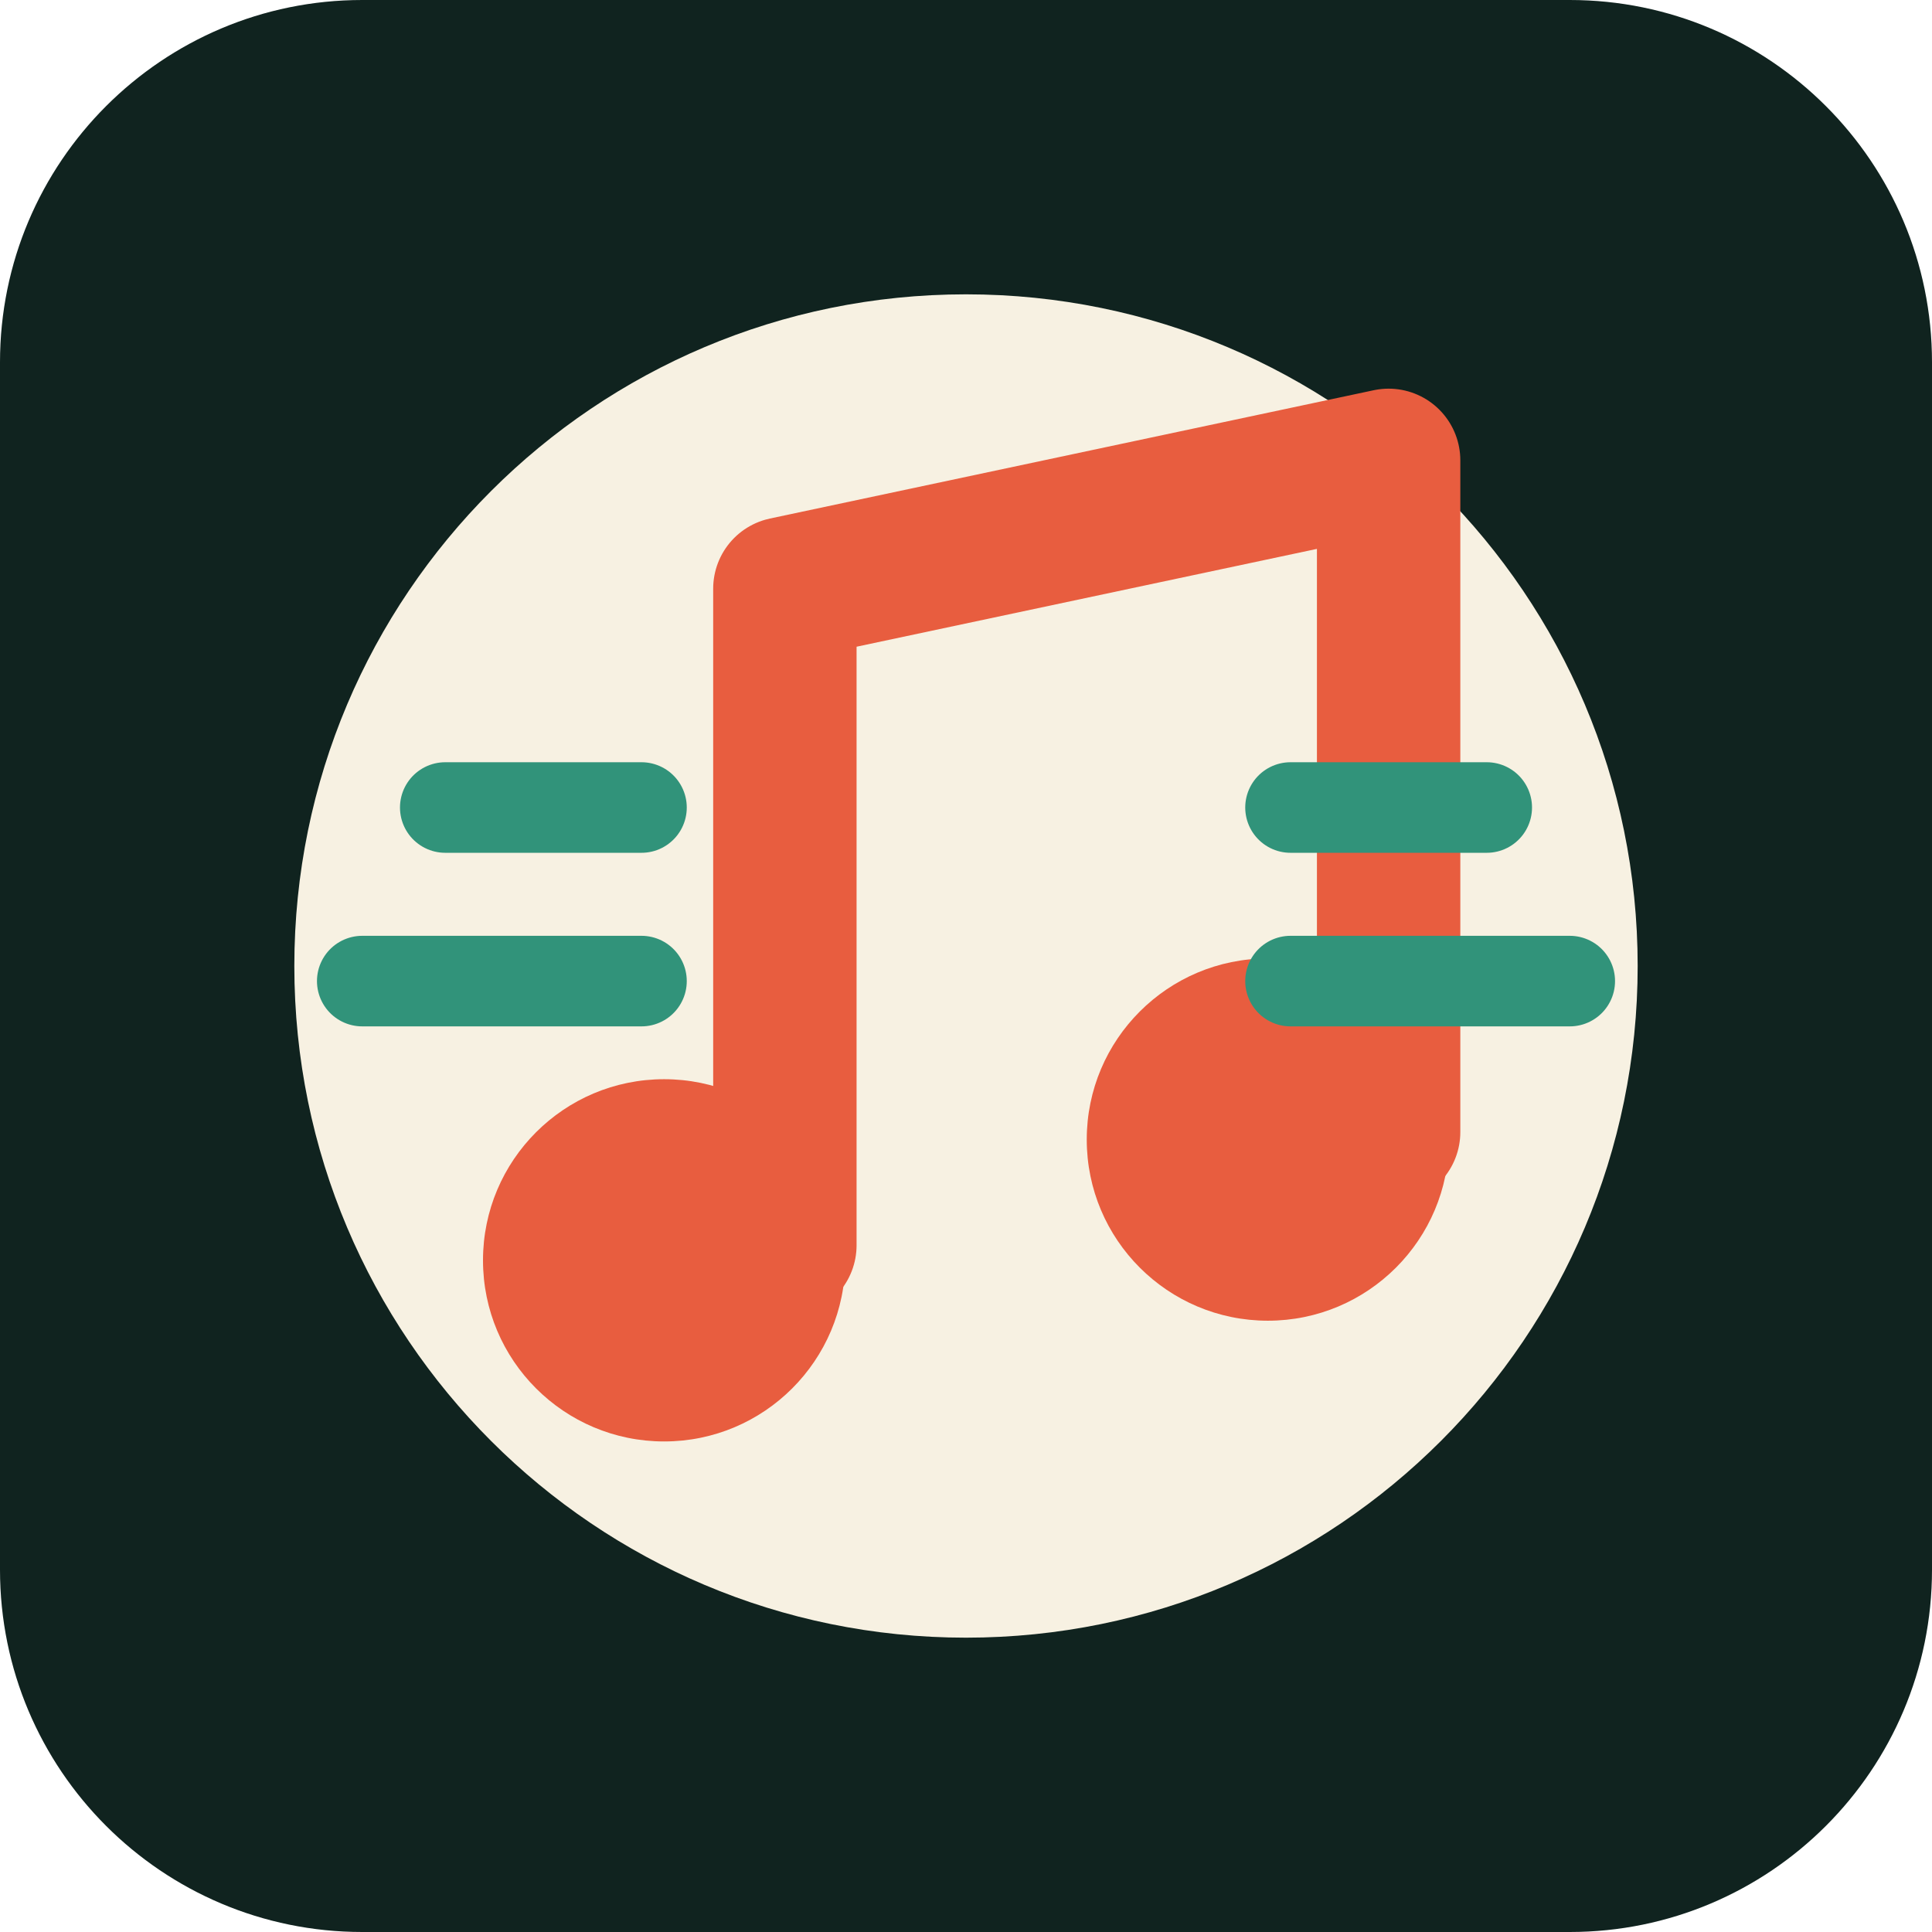
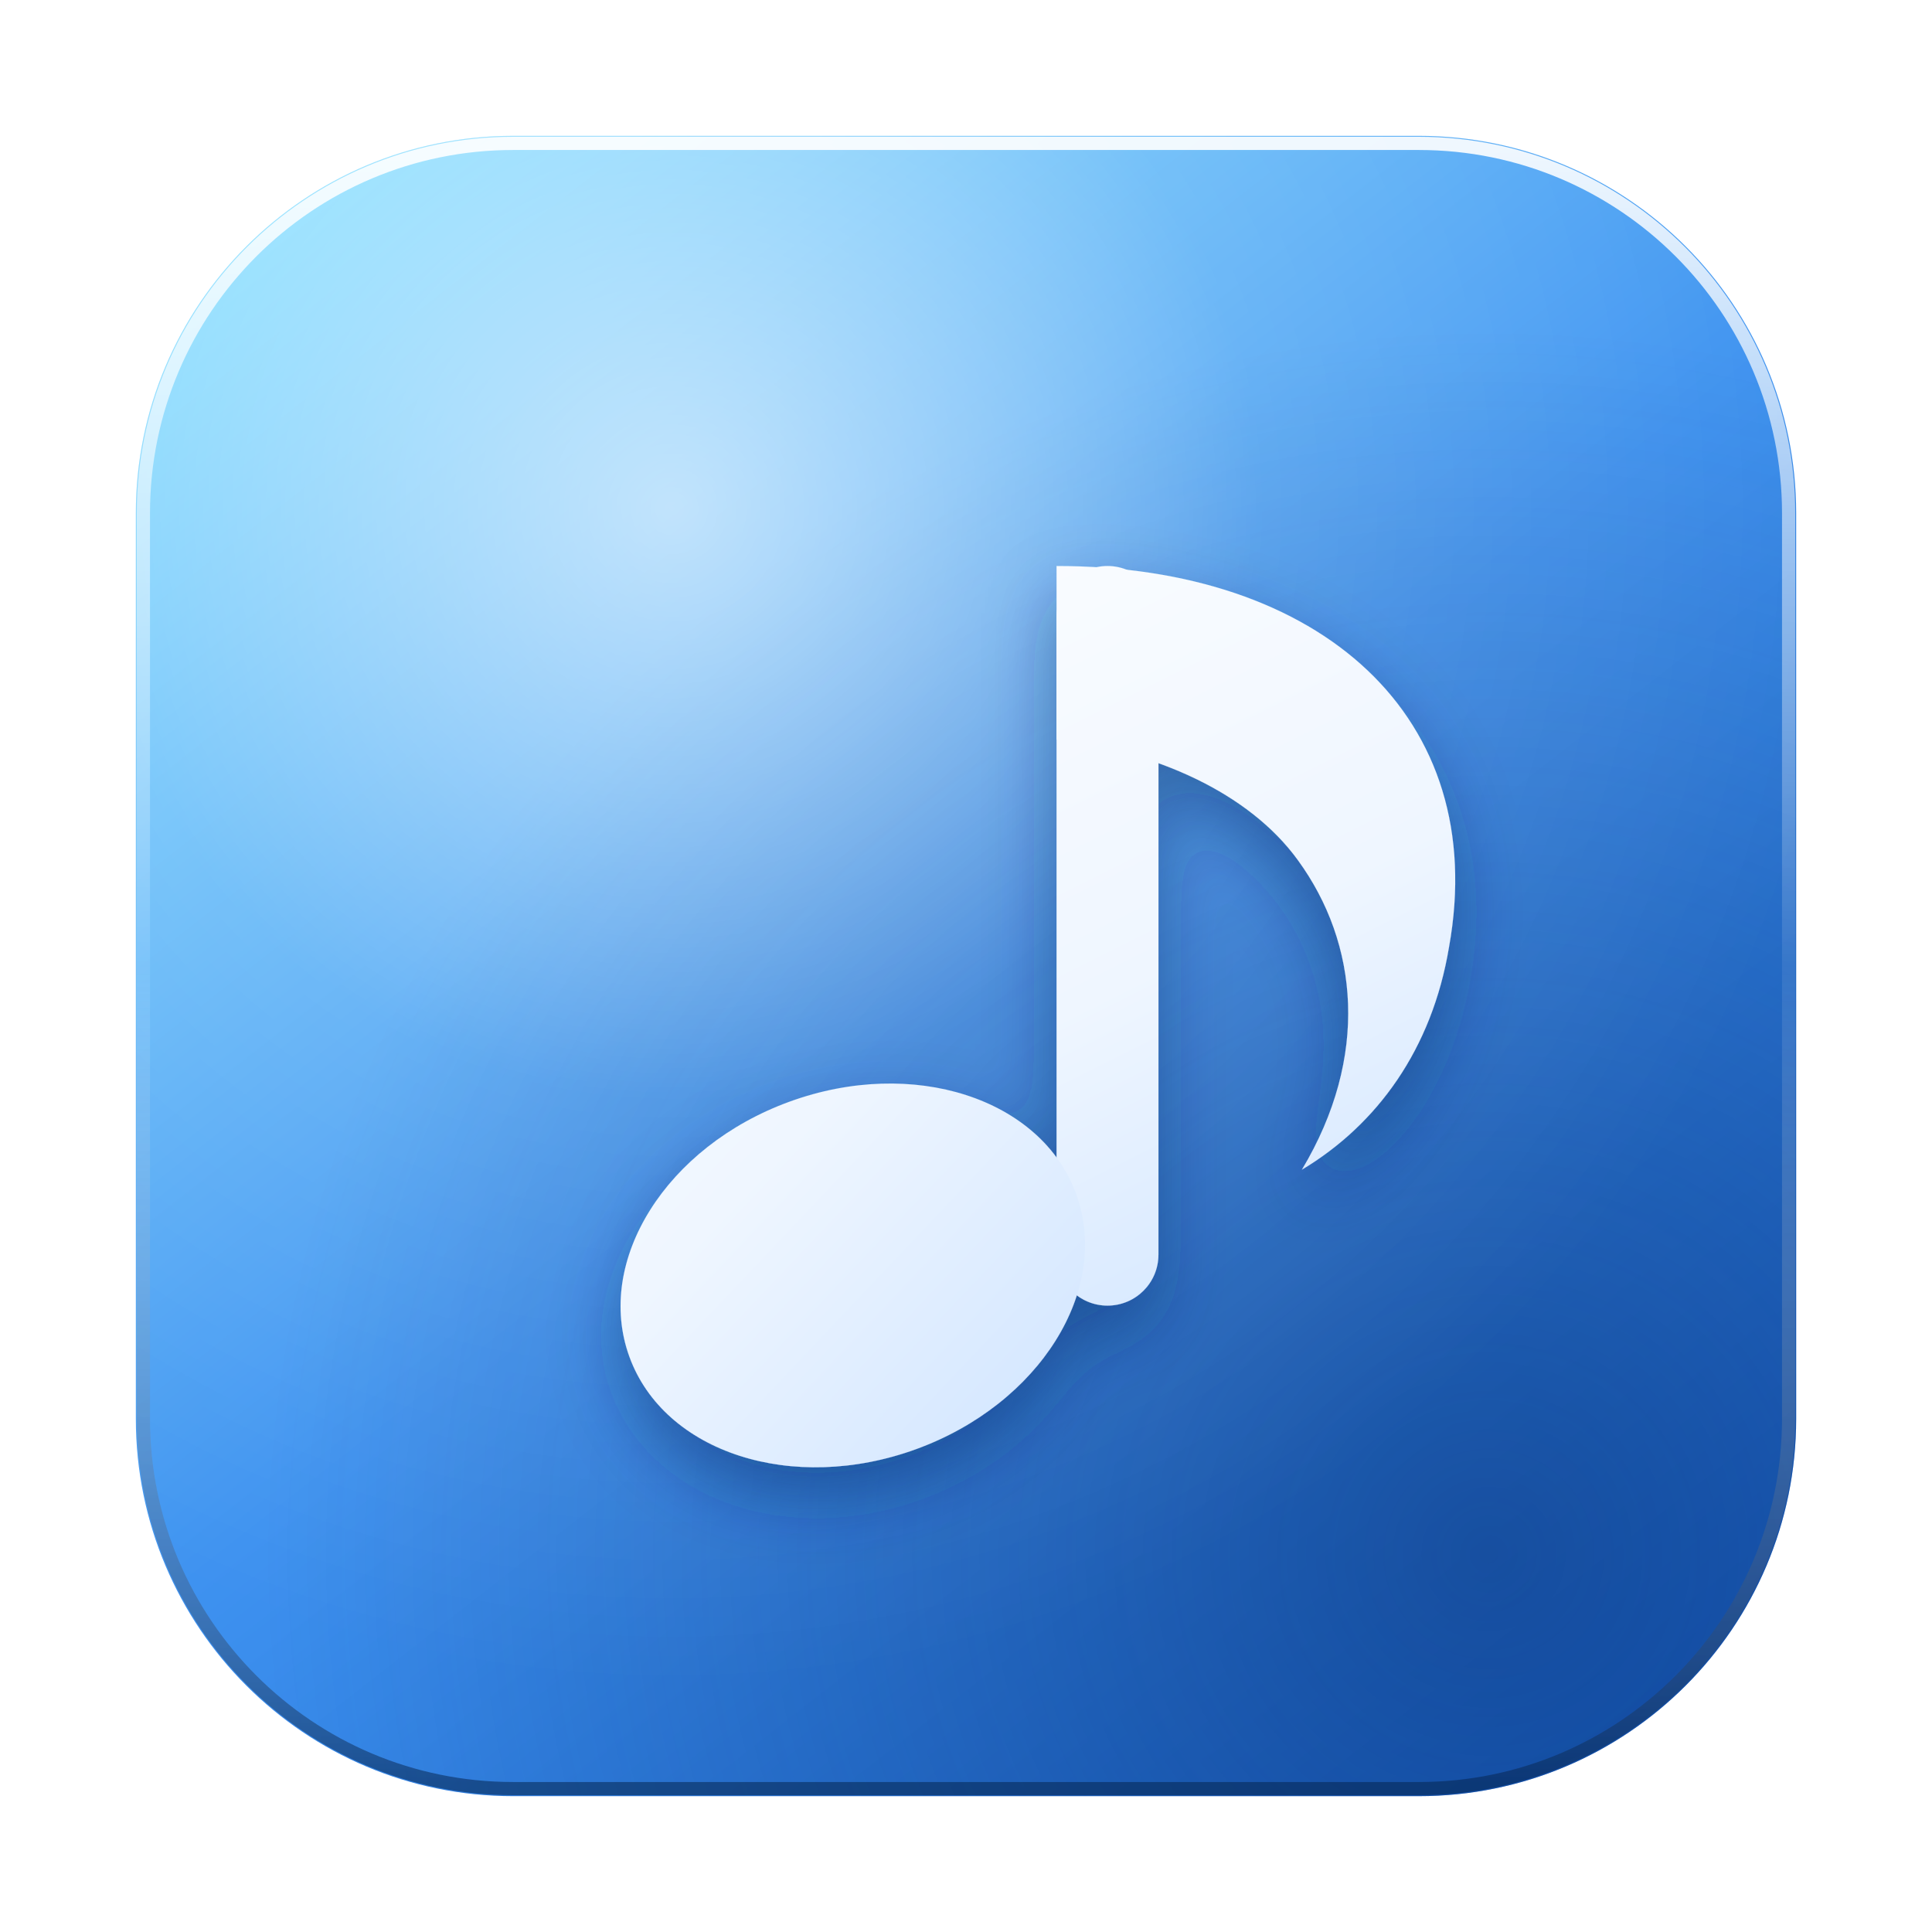
- <svg xmlns="http://www.w3.org/2000/svg" viewBox="0 0 512 512">
-   <rect width="512" height="512" rx="96" fill="#10231f" />
-   <circle cx="256" cy="256" r="178" fill="#f7f1e2" />
-   <path d="M208 330V156l160-34v178" fill="none" stroke="#e85d3f" stroke-width="38" stroke-linecap="round" stroke-linejoin="round" />
-   <circle cx="176" cy="334" r="48" fill="#e85d3f" />
-   <circle cx="336" cy="302" r="48" fill="#e85d3f" />
-   <path d="M118 214h52M342 214h52M96 260h74M342 260h74" stroke="#31937a" stroke-width="24" stroke-linecap="round" />
+ <svg xmlns="http://www.w3.org/2000/svg" width="1024" height="1024" viewBox="0 0 1024 1024">
+   <defs>
+     <linearGradient id="body" x1="0.12" y1="0" x2="0.9" y2="1">
+       <stop offset="0" stop-color="#86DDFF" />
+       <stop offset="0.5" stop-color="#3E92F0" />
+       <stop offset="1" stop-color="#1A63CC" />
+     </linearGradient>
+     <radialGradient id="gloss" cx="0.32" cy="0.22" r="0.72">
+       <stop offset="0" stop-color="#ffffff" stop-opacity="0.6" />
+       <stop offset="0.5" stop-color="#ffffff" stop-opacity="0.12" />
+       <stop offset="1" stop-color="#ffffff" stop-opacity="0" />
+     </radialGradient>
+     <radialGradient id="shade" cx="0.82" cy="0.86" r="0.75">
+       <stop offset="0" stop-color="#0A2F6B" stop-opacity="0.5" />
+       <stop offset="1" stop-color="#0A2F6B" stop-opacity="0" />
+     </radialGradient>
+     <linearGradient id="rim" x1="0" y1="0" x2="0" y2="1">
+       <stop offset="0" stop-color="#ffffff" stop-opacity="0.9" />
+       <stop offset="0.5" stop-color="#ffffff" stop-opacity="0.08" />
+       <stop offset="1" stop-color="#04244f" stop-opacity="0.55" />
+     </linearGradient>
+     <linearGradient id="note" x1="300" y1="280" x2="560" y2="800" gradientUnits="userSpaceOnUse">
+       <stop offset="0" stop-color="#ffffff" />
+       <stop offset="0.6" stop-color="#EFF6FF" />
+       <stop offset="1" stop-color="#CFE4FF" />
+     </linearGradient>
+     <filter id="noteShadow" x="-30%" y="-30%" width="160%" height="160%">
+       <feDropShadow dx="0" dy="16" stdDeviation="18" flood-color="#082a63" flood-opacity="0.4" />
+     </filter>
+   </defs>
+   <rect x="72" y="72" width="880" height="880" rx="200" fill="url(#body)" />
+   <rect x="72" y="72" width="880" height="880" rx="200" fill="url(#shade)" />
+   <rect x="72" y="72" width="880" height="880" rx="200" fill="url(#gloss)" />
+   <rect x="76" y="76" width="872" height="872" rx="196" fill="none" stroke="url(#rim)" stroke-width="7" />
+   <g filter="url(#noteShadow)" fill="url(#note)">
+     <path d="M560 300 C700 300 790 380 768 502 C759 556 730 596 690 620              C726 560 720 500 688 456 C662 420 612 398 560 392 Z" />
+     <rect x="560" y="300" width="54" height="392" rx="27" />
+     <ellipse cx="452" cy="676" rx="126" ry="98" transform="rotate(-20 452 676)" />
+   </g>
</svg>
